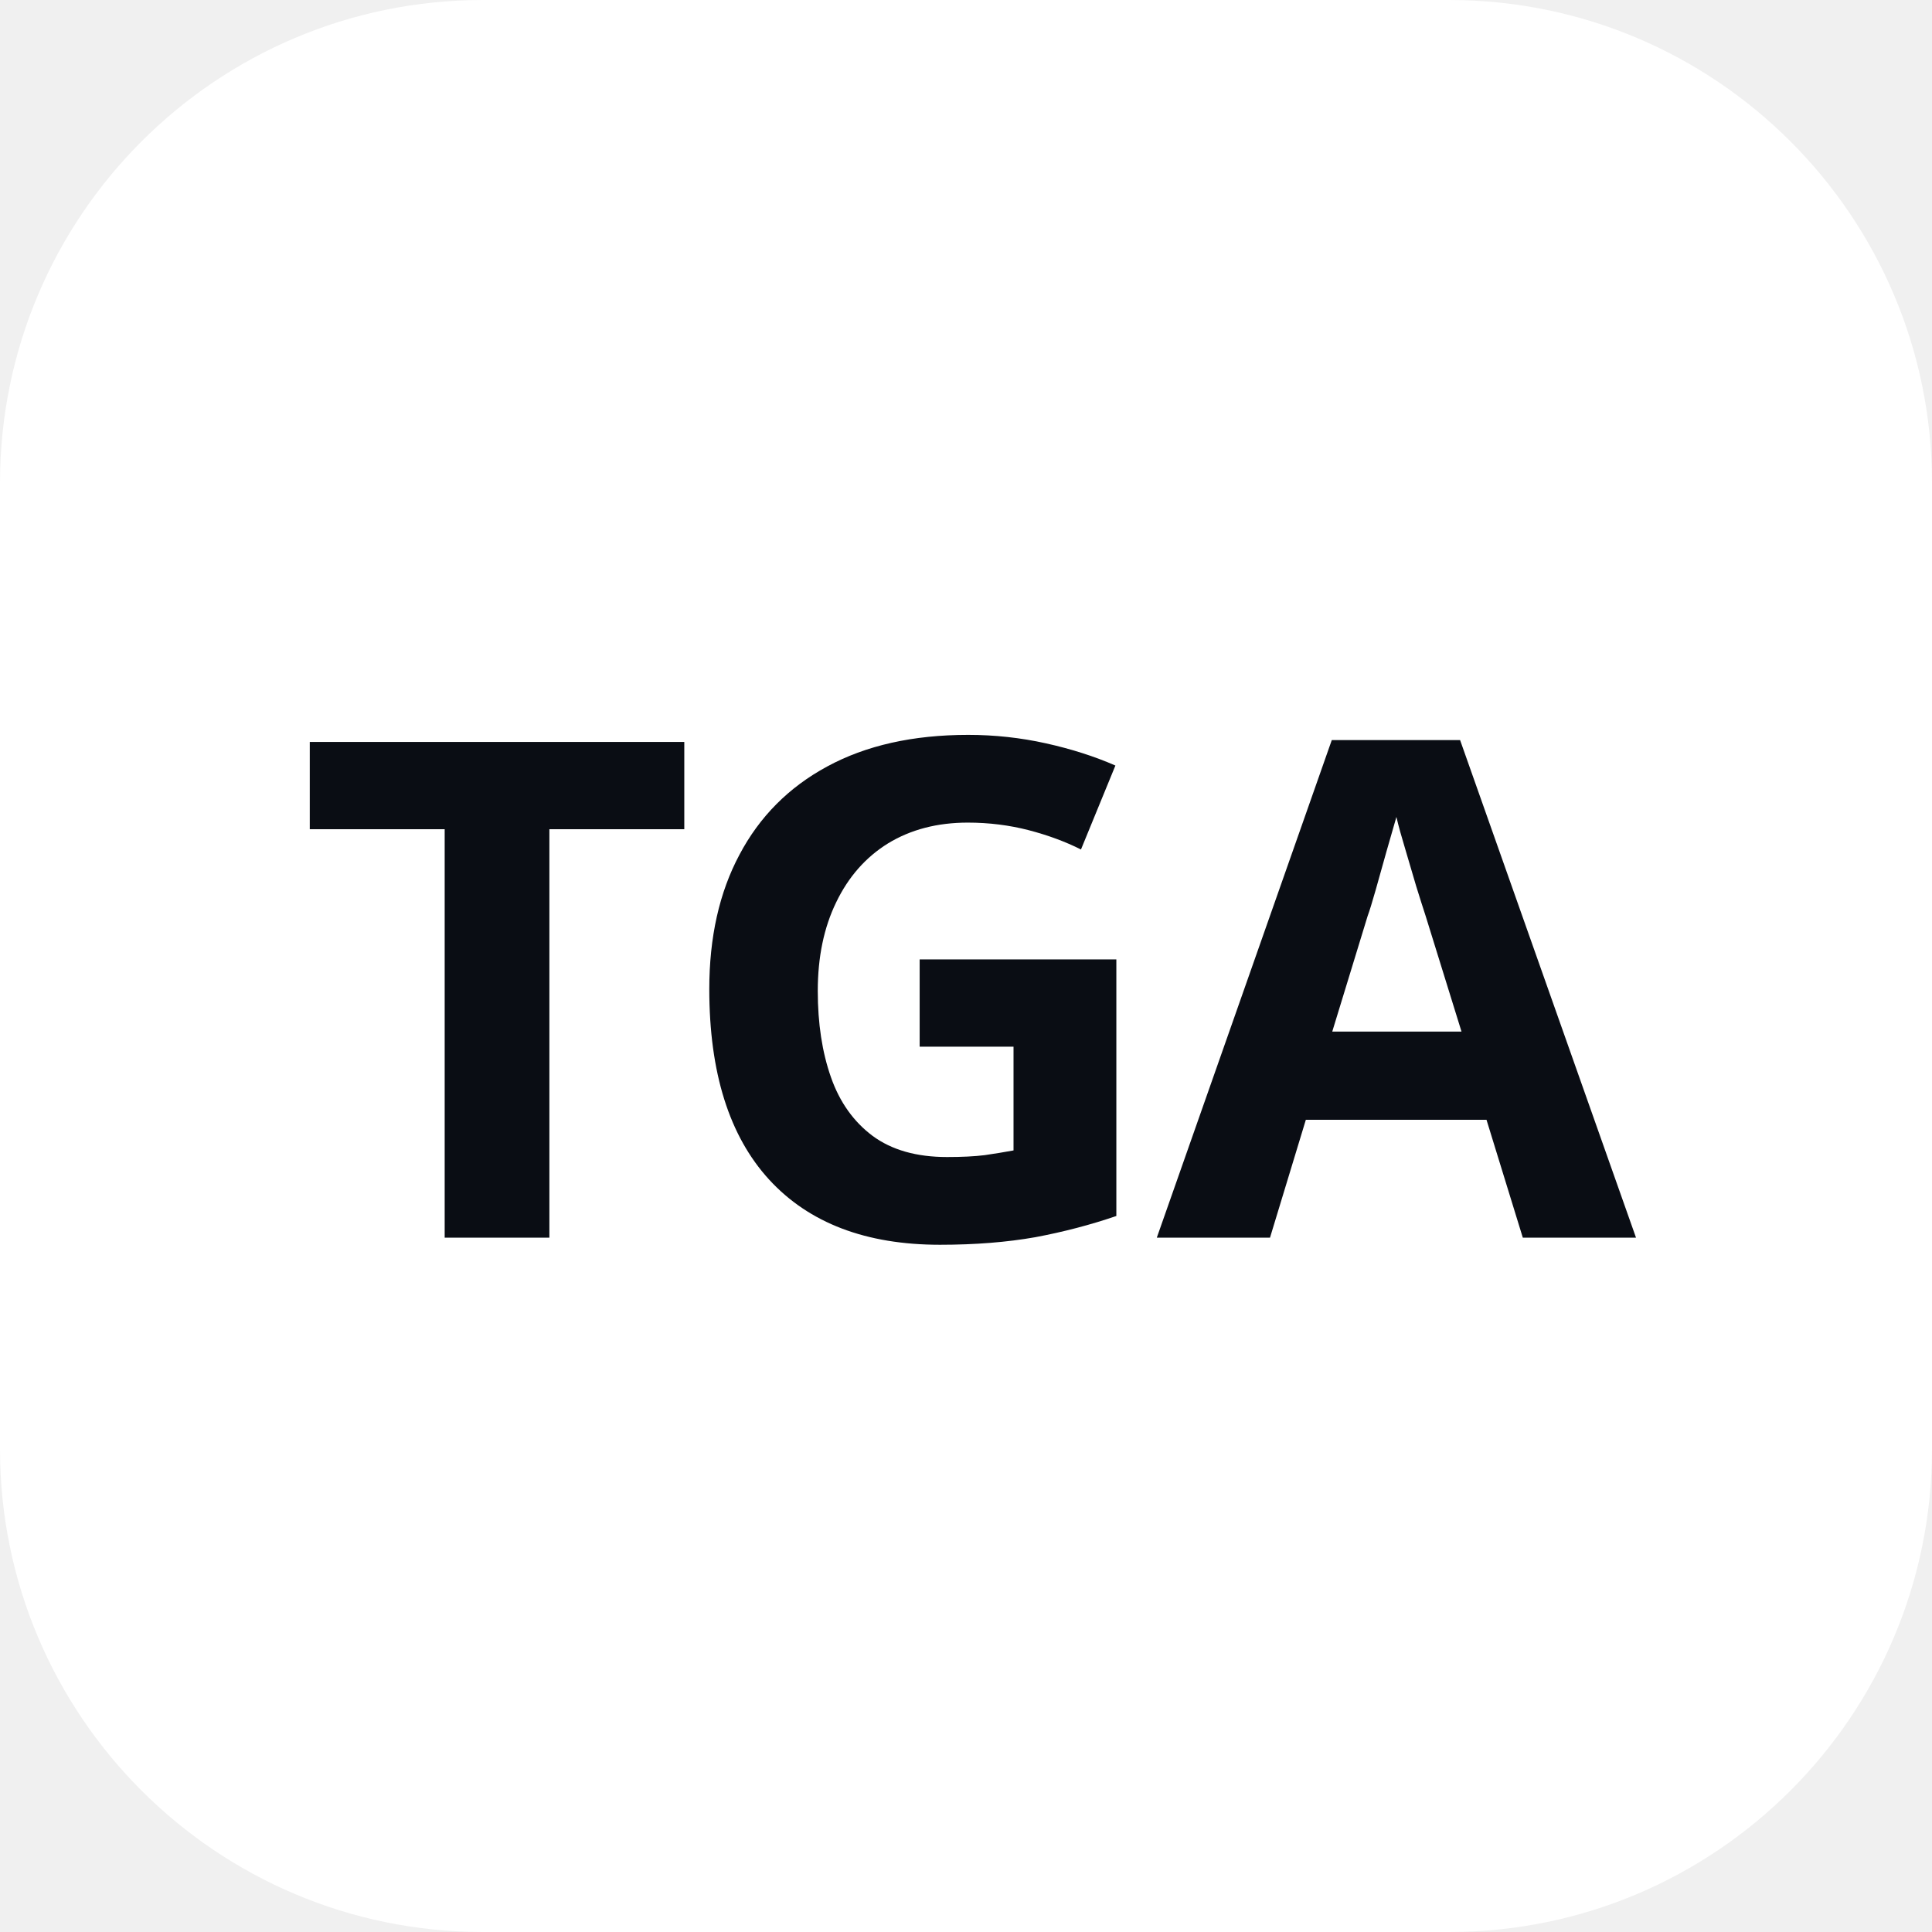
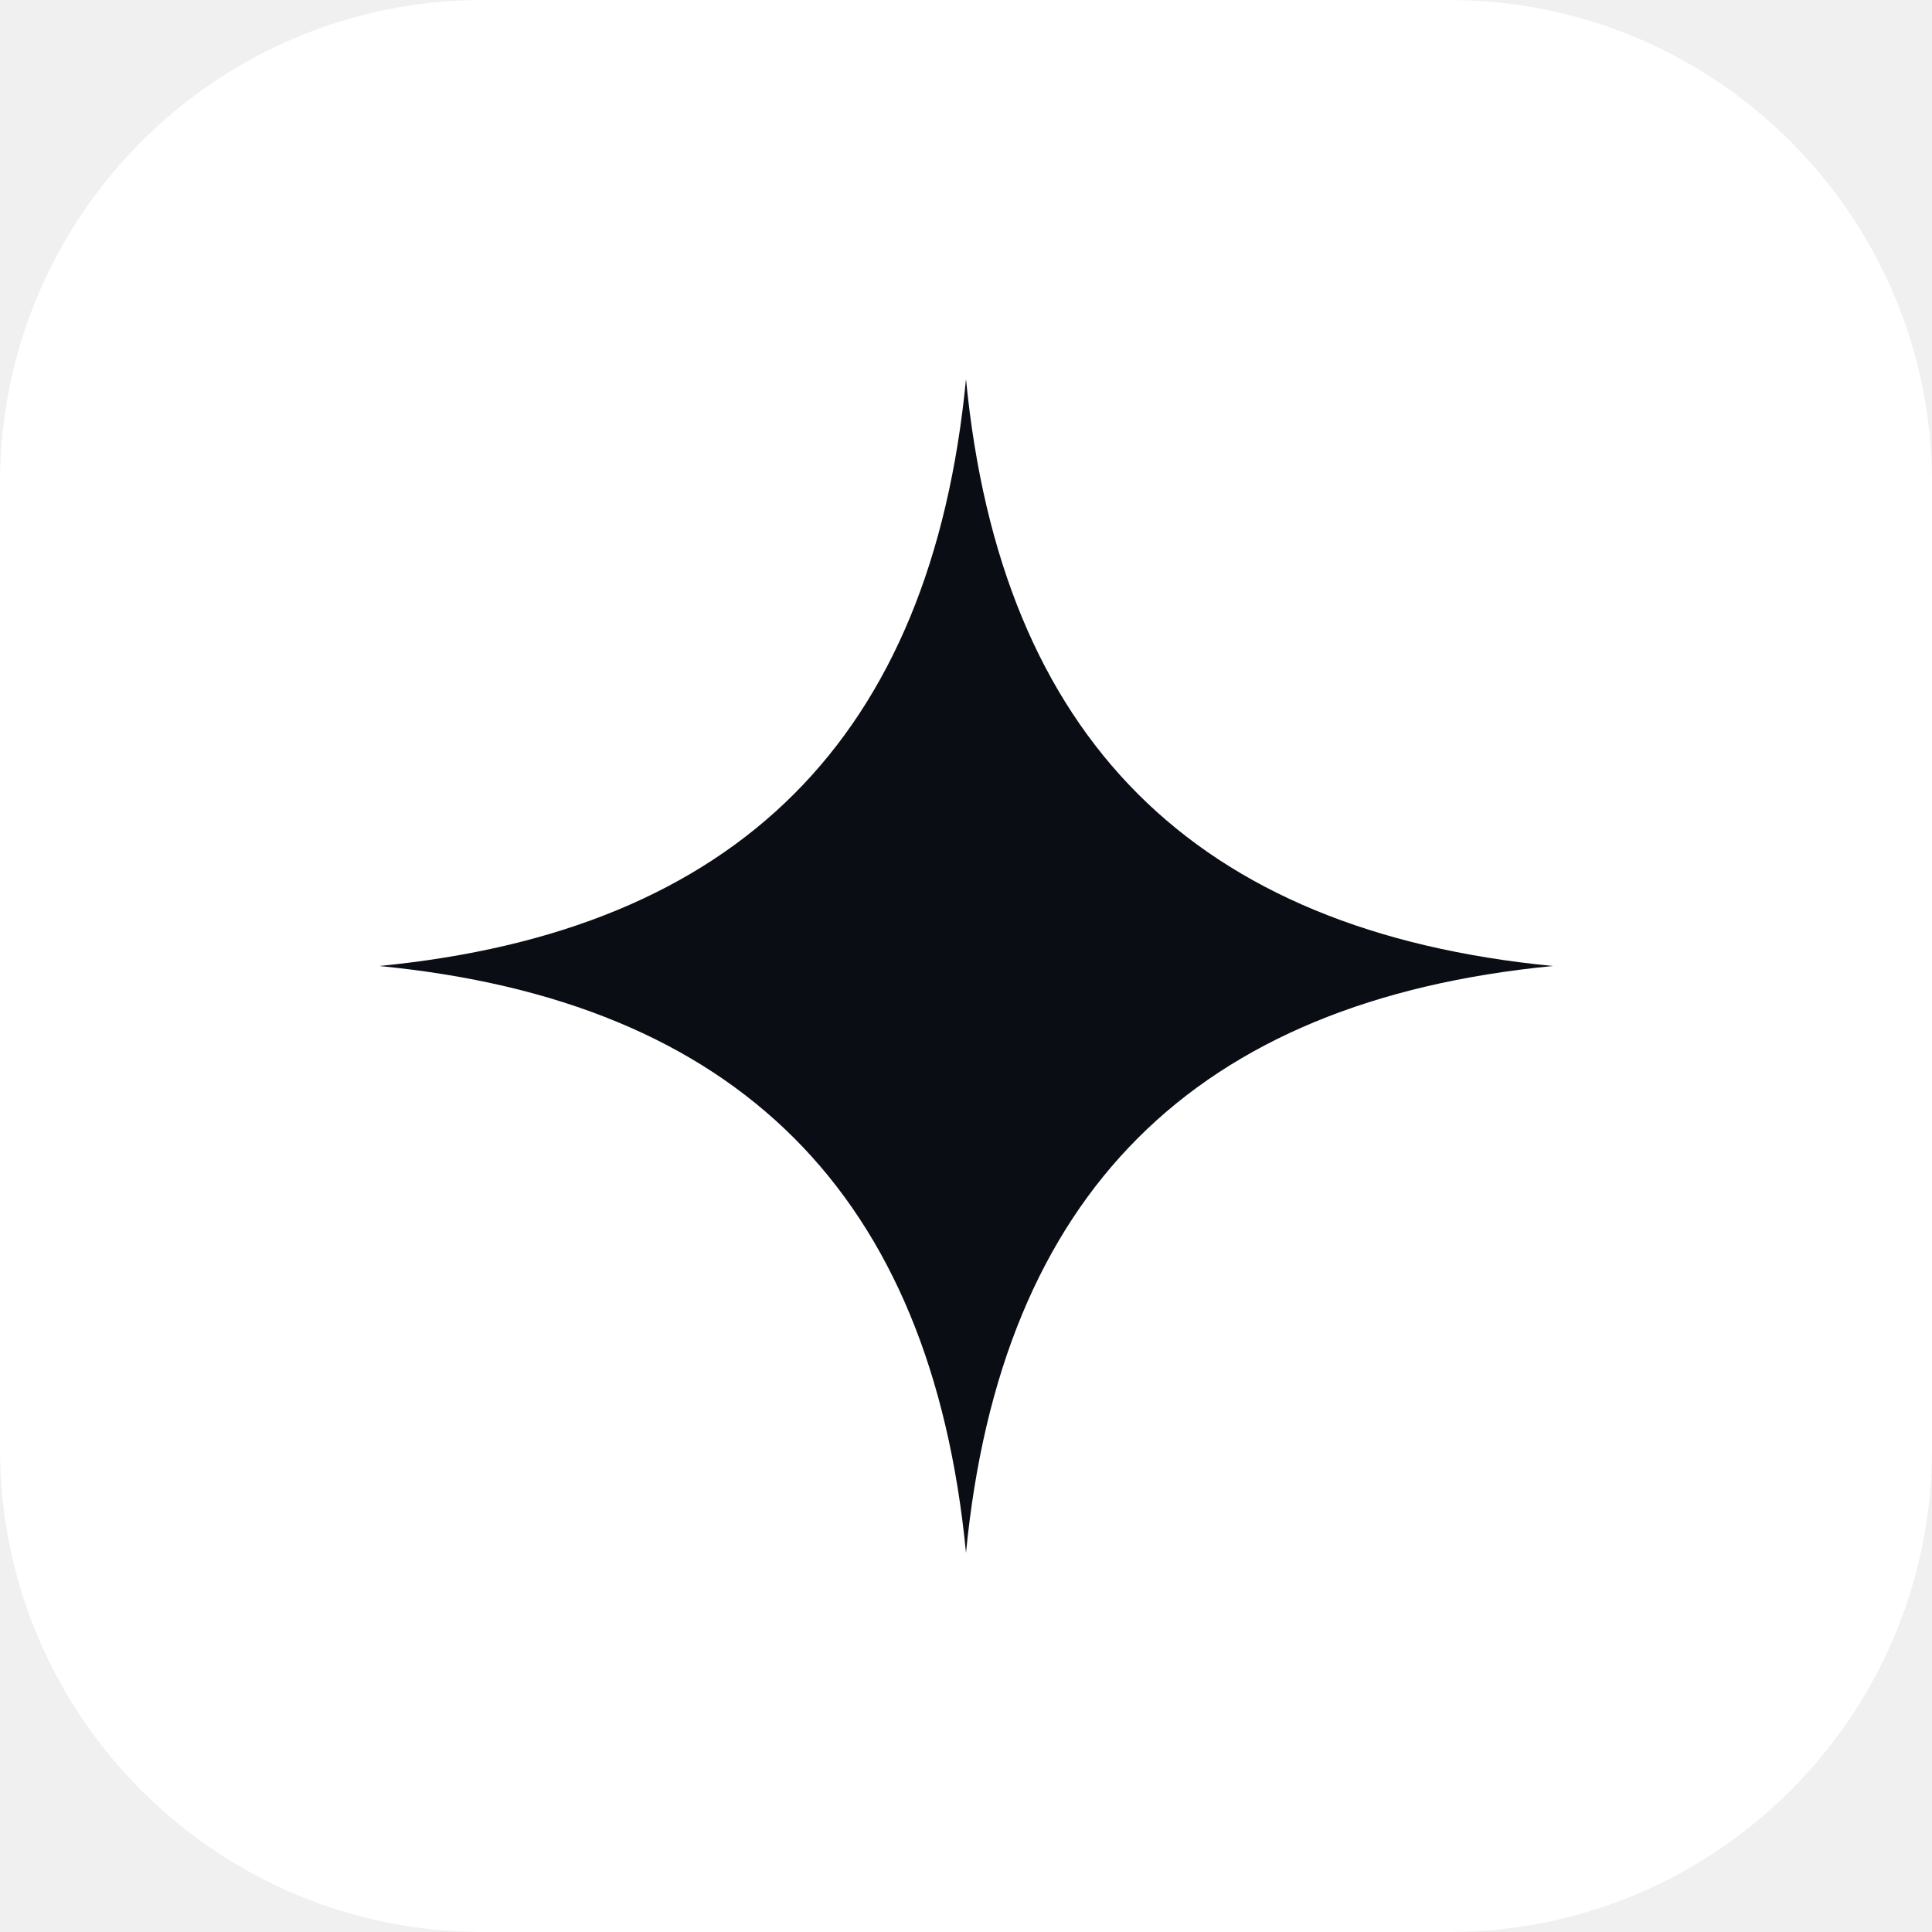
<svg xmlns="http://www.w3.org/2000/svg" viewBox="0 0 64 64">
  <rect width="64" height="64" rx="16" fill="#ffffff" />
-   <text x="32" y="41" text-anchor="middle" font-family="'Segoe UI Black','Arial Black',system-ui,sans-serif" font-weight="900" font-size="23" letter-spacing="-0.5" fill="#0a0d14">TGA</text>
+   <path transform="translate(32 32) scale(.72) translate(-32 -32)" d="M32 5C33.6 21.5 42.5 30.4 59 32C42.5 33.6 33.6 42.5 32 59C30.4 42.5 21.5 33.6 5 32C21.5 30.4 30.4 21.5 32 5Z" fill="#0a0d14" />
</svg>
